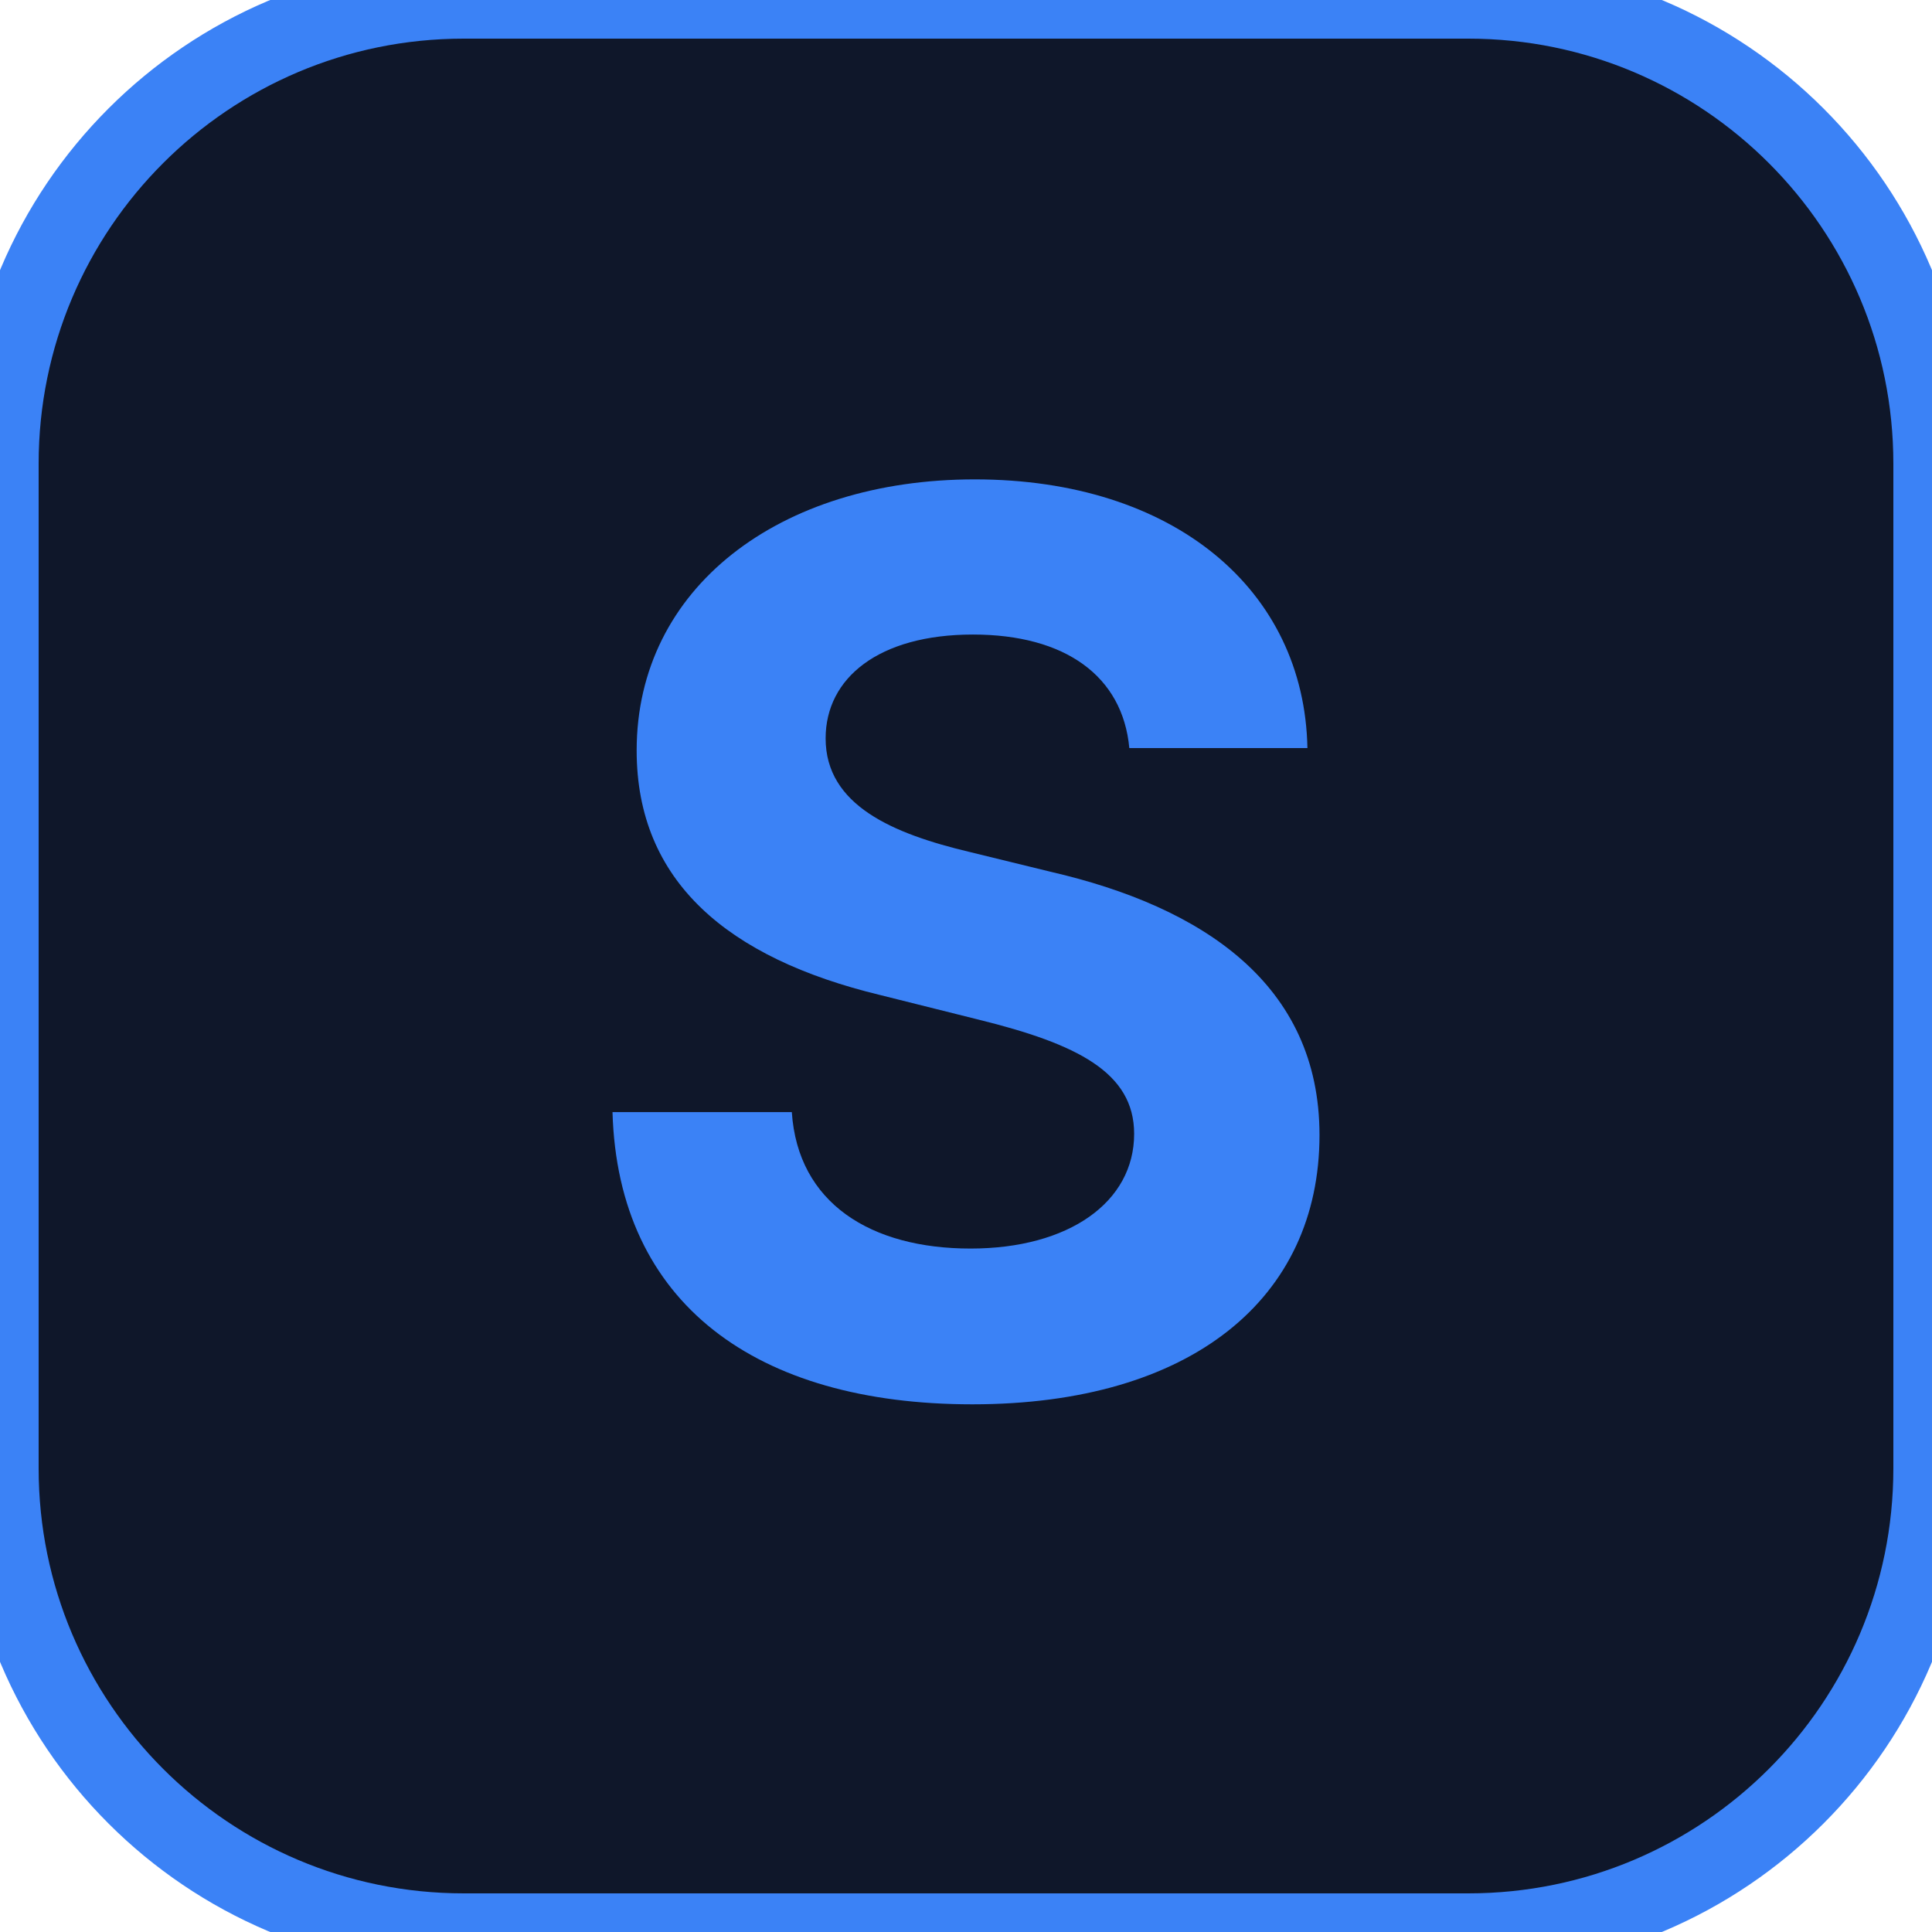
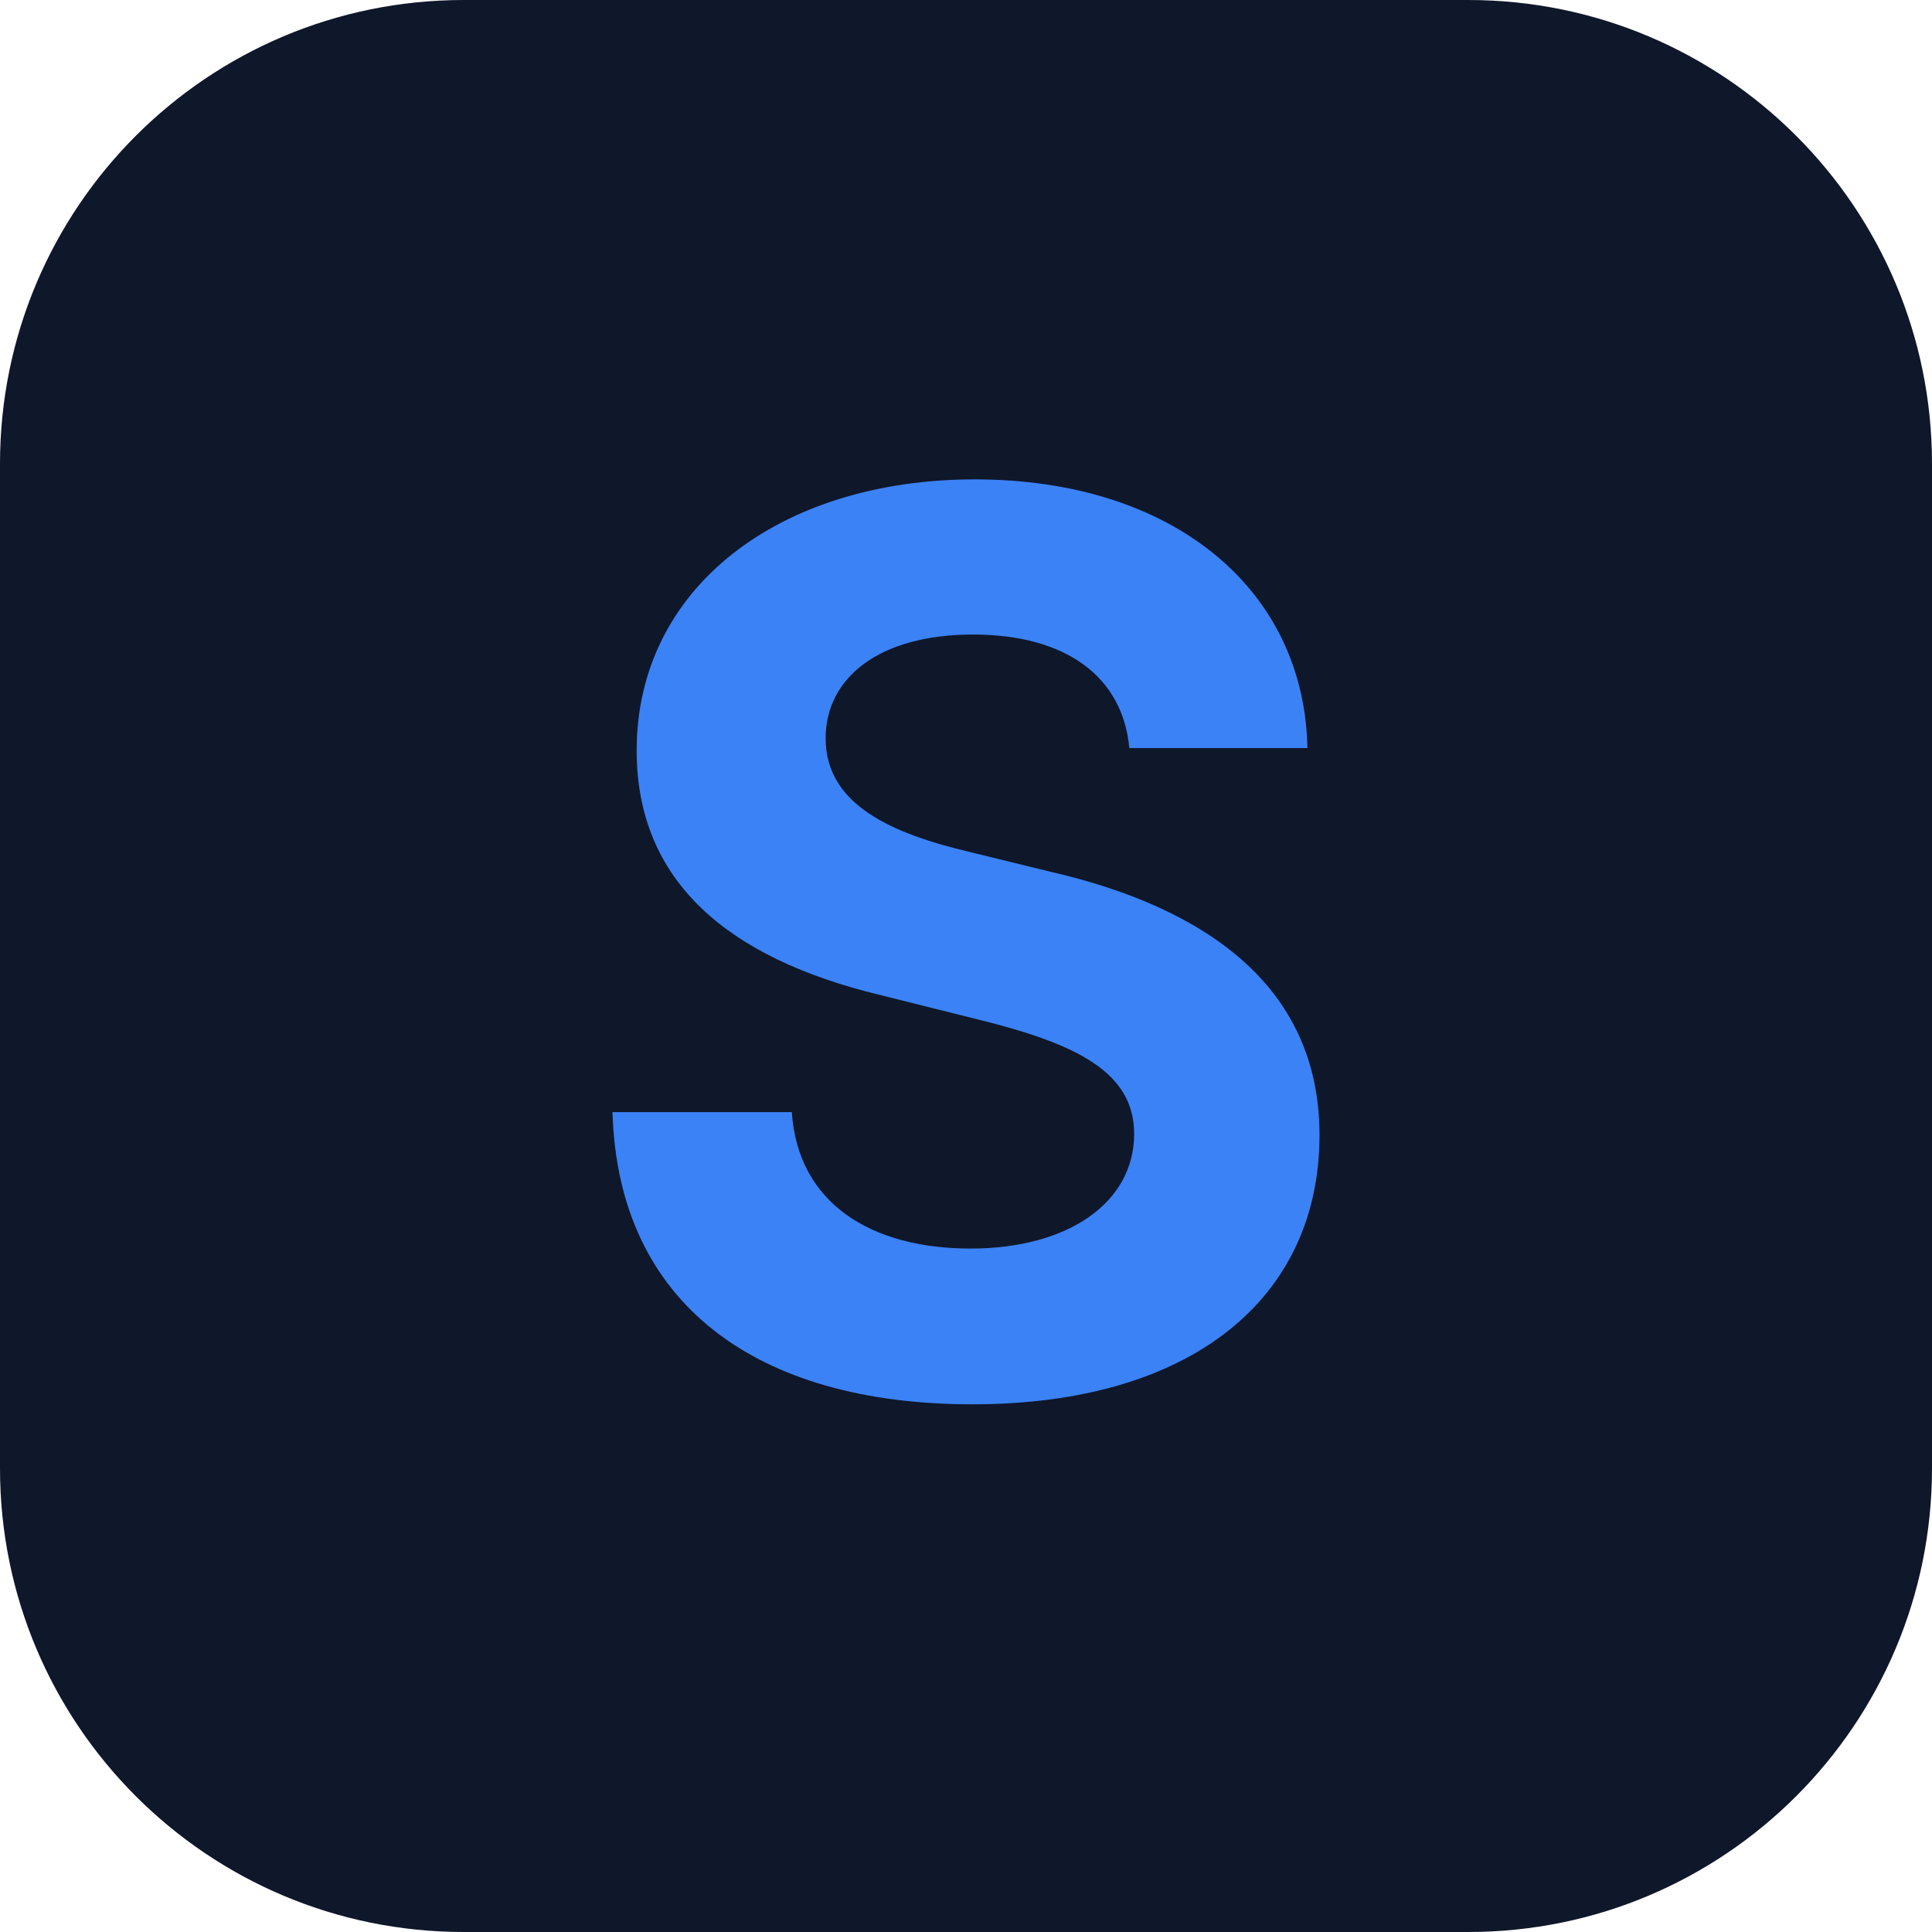
<svg xmlns="http://www.w3.org/2000/svg" viewBox="0 0 100 100">
-   <rect width="100" height="100" rx="24" fill="#0f172a" stroke="#3b82f6" stroke-width="4" />
+   <rect width="100" height="100" rx="24" fill="#0f172a" />
  <text x="50" y="72" font-family="'Inter', sans-serif" font-size="64" font-weight="bold" fill="#3b82f6" text-anchor="middle">S</text>
</svg>
